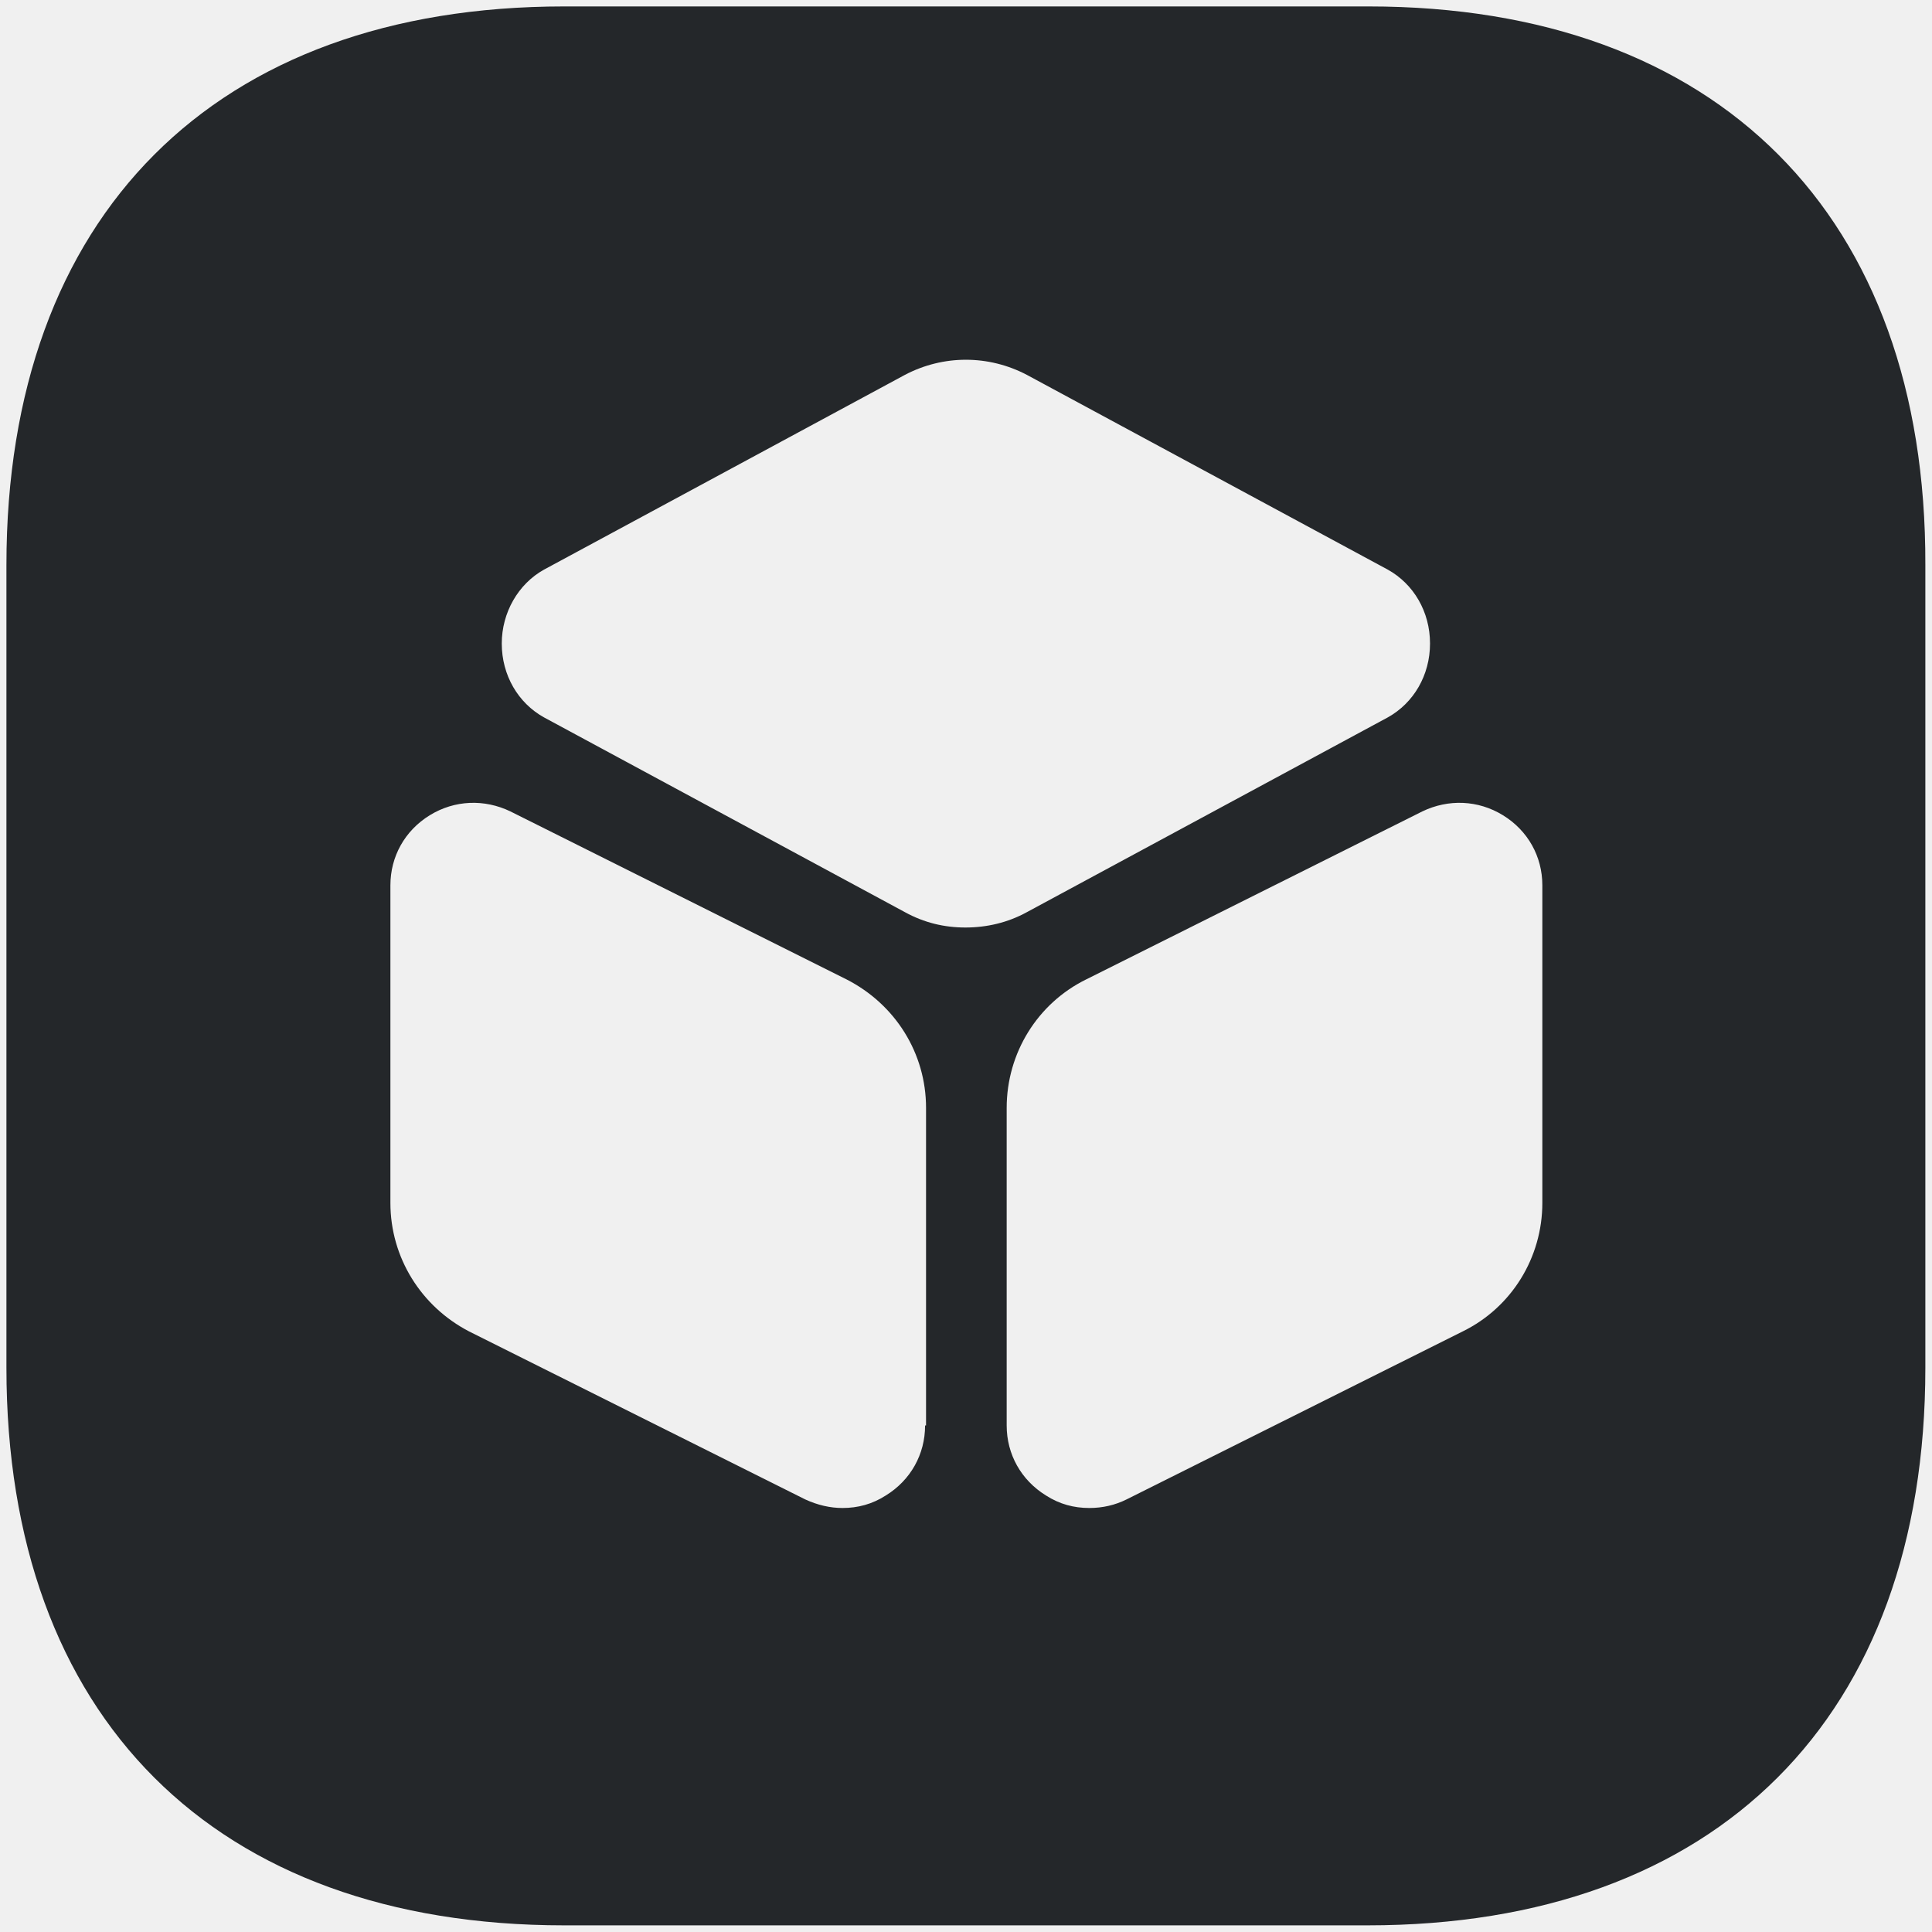
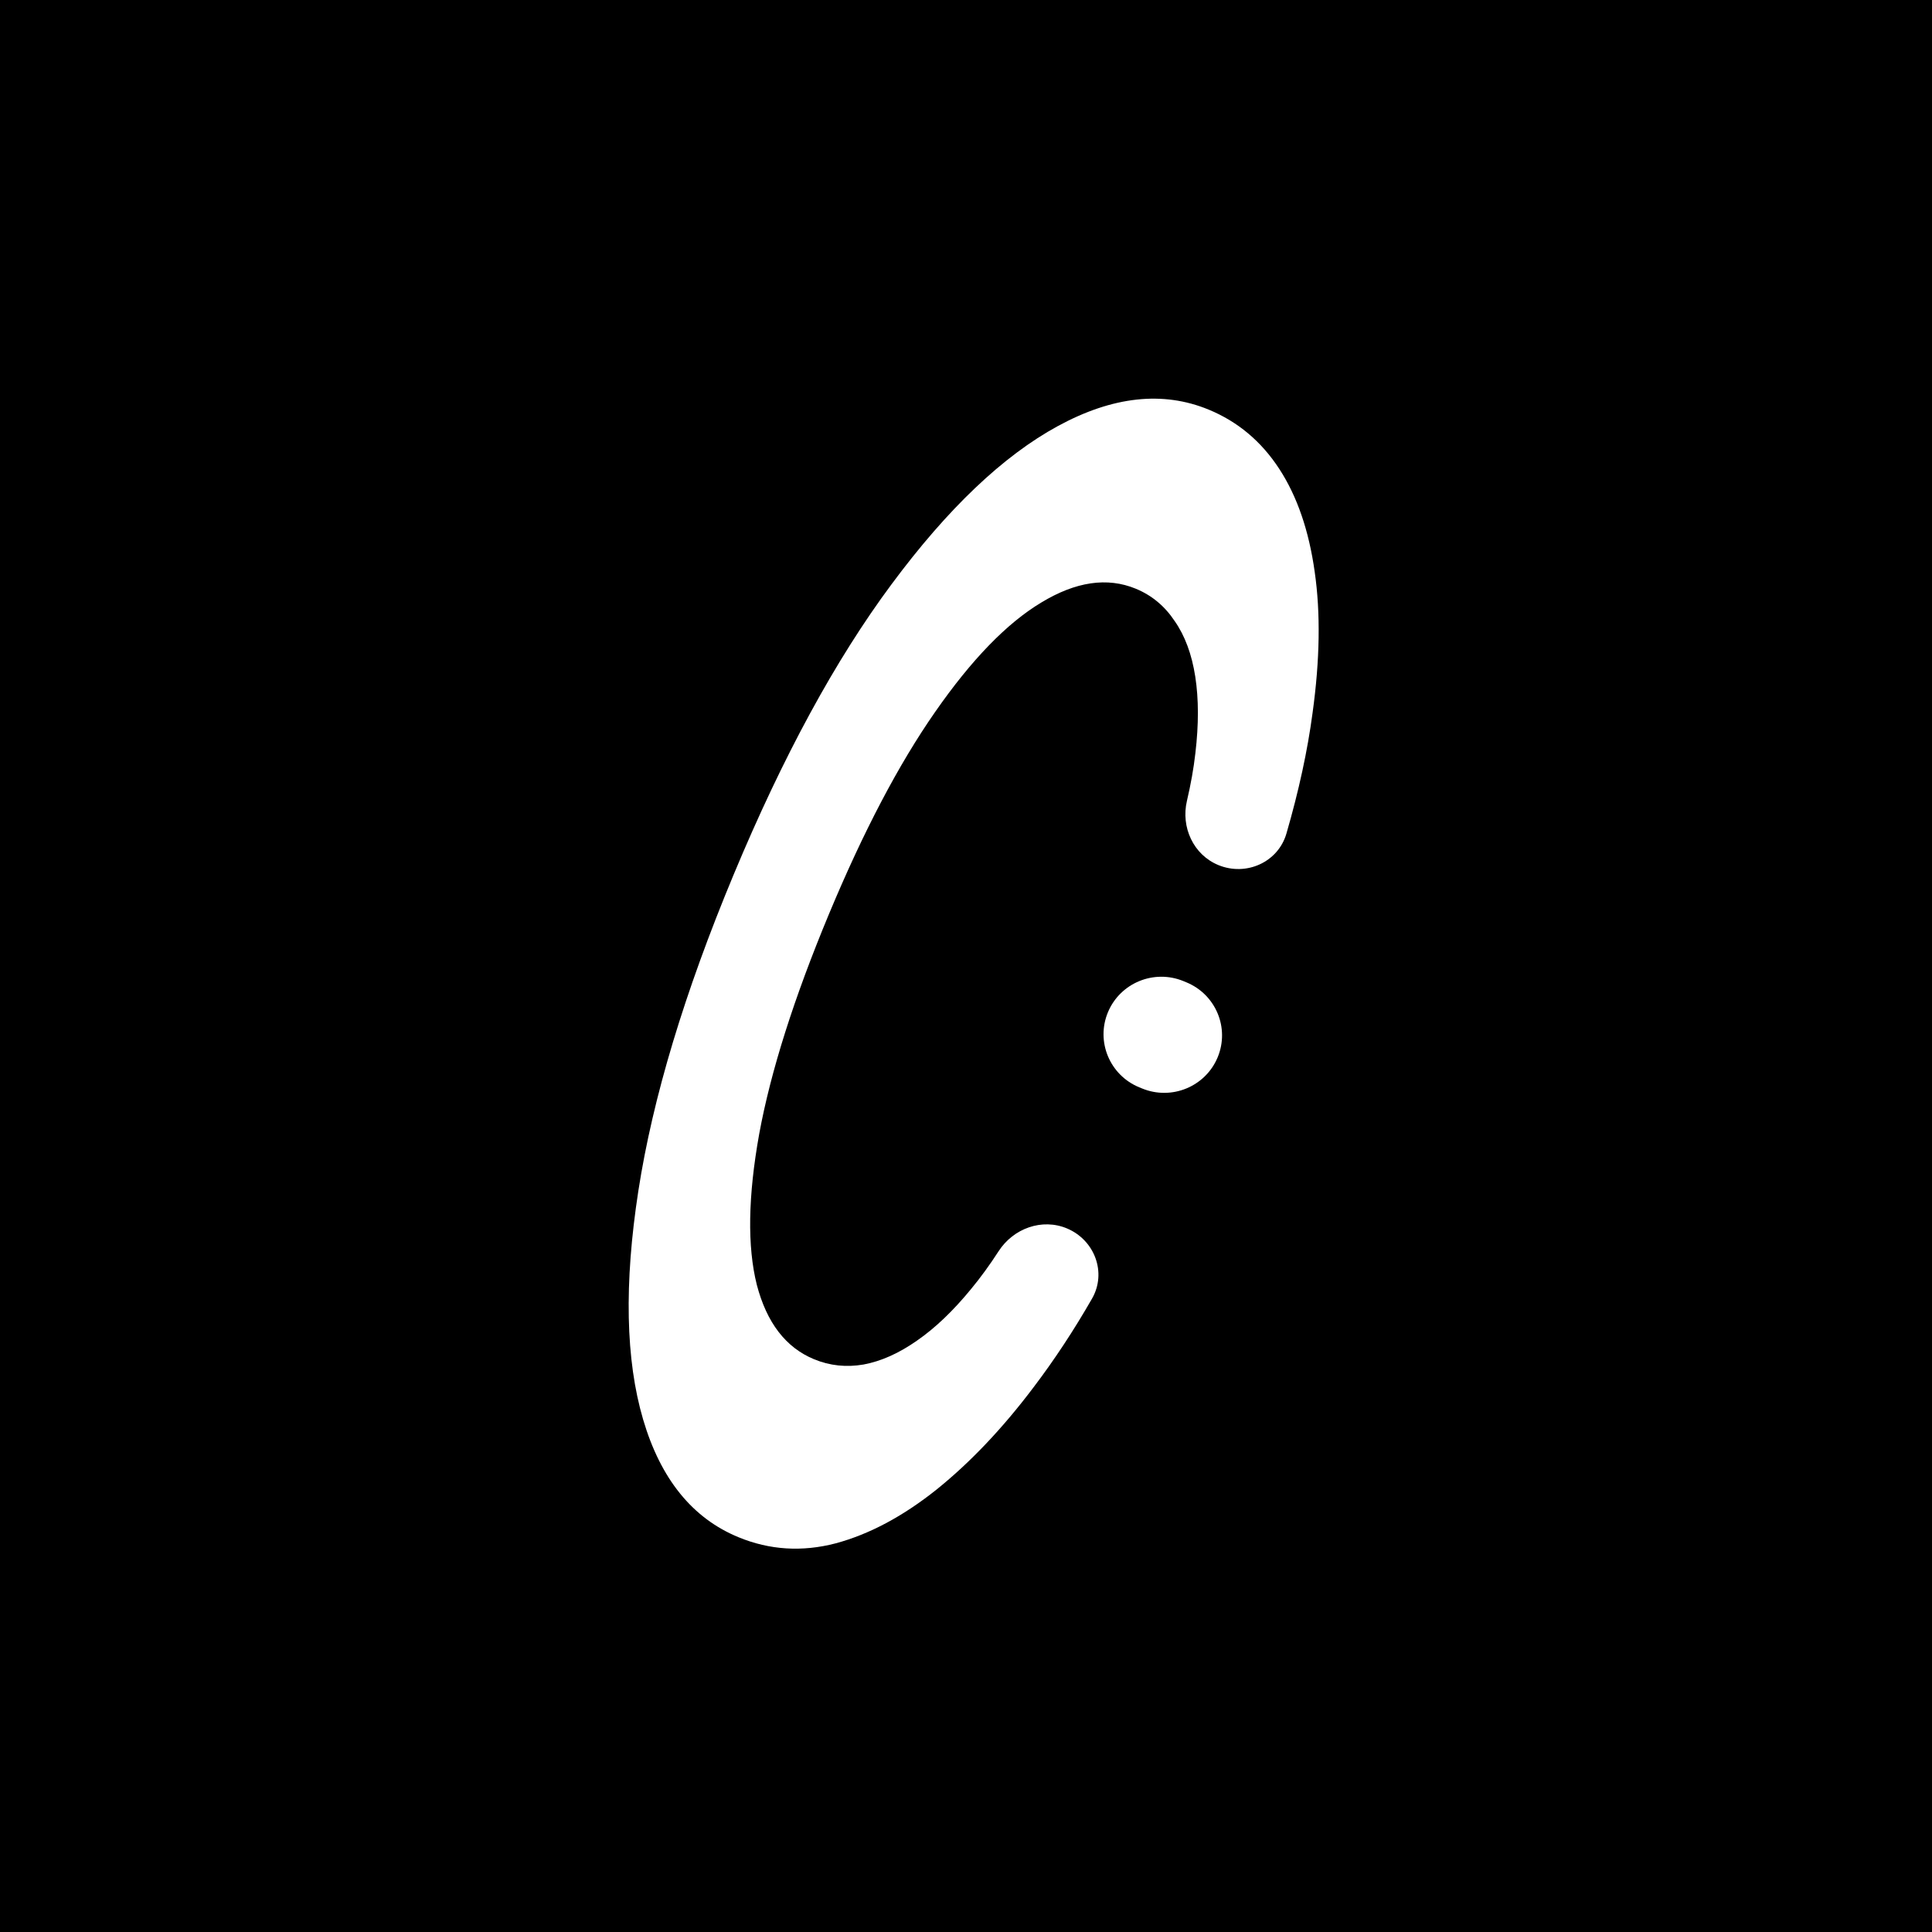
- <svg xmlns="http://www.w3.org/2000/svg" width="125" height="125" viewBox="0 0 125 125" fill="none">
-   <path d="M88.547 0.416H36.501C13.893 0.416 0.416 13.948 0.416 36.545V88.503C0.416 111.1 13.893 124.57 36.501 124.57H88.485C111.093 124.57 124.57 111.1 124.57 88.503V36.545C124.632 13.948 111.155 0.416 88.547 0.416ZM59.853 92.228C59.853 94.09 58.922 95.766 57.307 96.76C56.437 97.318 55.506 97.567 54.512 97.567C53.705 97.567 52.897 97.38 52.09 97.008L30.352 86.144C27.246 84.531 25.259 81.365 25.259 77.826V57.279C25.259 55.416 26.191 53.74 27.805 52.747C29.42 51.754 31.346 51.691 33.022 52.498L54.76 63.362C57.928 64.976 59.915 68.142 59.915 71.68V92.228H59.853ZM58.549 59.017L35.196 46.415C33.519 45.484 32.464 43.684 32.464 41.635C32.464 39.648 33.519 37.786 35.196 36.855L58.549 24.253C61.033 22.95 63.952 22.95 66.437 24.253L89.79 36.855C91.466 37.786 92.522 39.586 92.522 41.635C92.522 43.684 91.466 45.484 89.79 46.415L66.437 59.017C65.195 59.7 63.828 60.01 62.462 60.01C61.095 60.01 59.791 59.7 58.549 59.017ZM99.789 77.826C99.789 81.365 97.802 84.593 94.634 86.144L72.896 97.008C72.151 97.38 71.343 97.567 70.474 97.567C69.48 97.567 68.548 97.318 67.679 96.76C66.064 95.766 65.132 94.09 65.132 92.228V71.68C65.132 68.142 67.12 64.914 70.287 63.362L92.025 52.498C93.702 51.691 95.628 51.754 97.243 52.747C98.857 53.74 99.789 55.416 99.789 57.279V77.826Z" fill="#24272A" />
+ <svg xmlns="http://www.w3.org/2000/svg" width="132" height="132" viewBox="0 0 132 132" fill="none">
+   <mask id="mask0_244_1858" style="mask-type:alpha" maskUnits="userSpaceOnUse" x="0" y="0" width="132" height="132">
+     <rect width="132" height="132" fill="#D9D9D9" />
+   </mask>
+   <g mask="url(#mask0_244_1858)">
+     <rect x="-67.048" y="66.293" width="188.571" height="188.571" transform="rotate(-45 -67.0476 66.2925)" fill="black" />
+   </g>
+   <path d="M87.892 56.952C87.322 58.914 85.143 59.886 83.244 59.105C81.532 58.4 80.674 56.513 81.094 54.72C81.361 53.581 81.554 52.496 81.671 51.465C81.903 49.501 81.901 47.755 81.664 46.228C81.427 44.7 80.958 43.435 80.257 42.432C79.578 41.408 78.691 40.672 77.596 40.221C75.65 39.42 73.499 39.736 71.141 41.168C68.793 42.576 66.375 45.07 63.886 48.65C61.407 52.206 58.992 56.803 56.641 62.442C54.25 68.179 52.66 73.188 51.872 77.468C51.105 81.728 51.051 85.167 51.708 87.782C52.386 90.378 53.692 92.074 55.626 92.87C56.698 93.311 57.822 93.43 58.998 93.228C60.197 93.006 61.413 92.463 62.647 91.598C63.893 90.738 65.128 89.559 66.353 88.061C66.995 87.286 67.62 86.427 68.229 85.485C69.234 83.928 71.2 83.209 72.913 83.936C74.797 84.737 75.626 86.953 74.612 88.723C73.365 90.897 72.032 92.919 70.611 94.79C68.505 97.584 66.3 99.908 63.998 101.763C61.706 103.594 59.407 104.822 57.099 105.445C54.802 106.044 52.587 105.905 50.455 105.027C47.31 103.733 45.138 101.052 43.94 96.984C42.743 92.916 42.634 87.709 43.614 81.363C44.595 75.016 46.764 67.816 50.123 59.76C53.492 51.679 57.088 45.066 60.913 39.919C64.748 34.747 68.536 31.144 72.278 29.109C76.02 27.074 79.452 26.699 82.575 27.984C84.567 28.804 86.175 30.152 87.399 32.029C88.623 33.905 89.432 36.255 89.825 39.076C90.229 41.873 90.18 45.085 89.678 48.711C89.336 51.285 88.74 54.032 87.892 56.952Z" fill="white" />
+   <path d="M75.698 69.158C76.533 67.155 78.844 66.204 80.861 67.034L81.054 67.114C83.07 67.943 84.028 70.24 83.192 72.243C82.357 74.246 80.046 75.197 78.03 74.367L77.836 74.288C75.82 73.458 74.863 71.162 75.698 69.158Z" fill="white" />
</svg>
